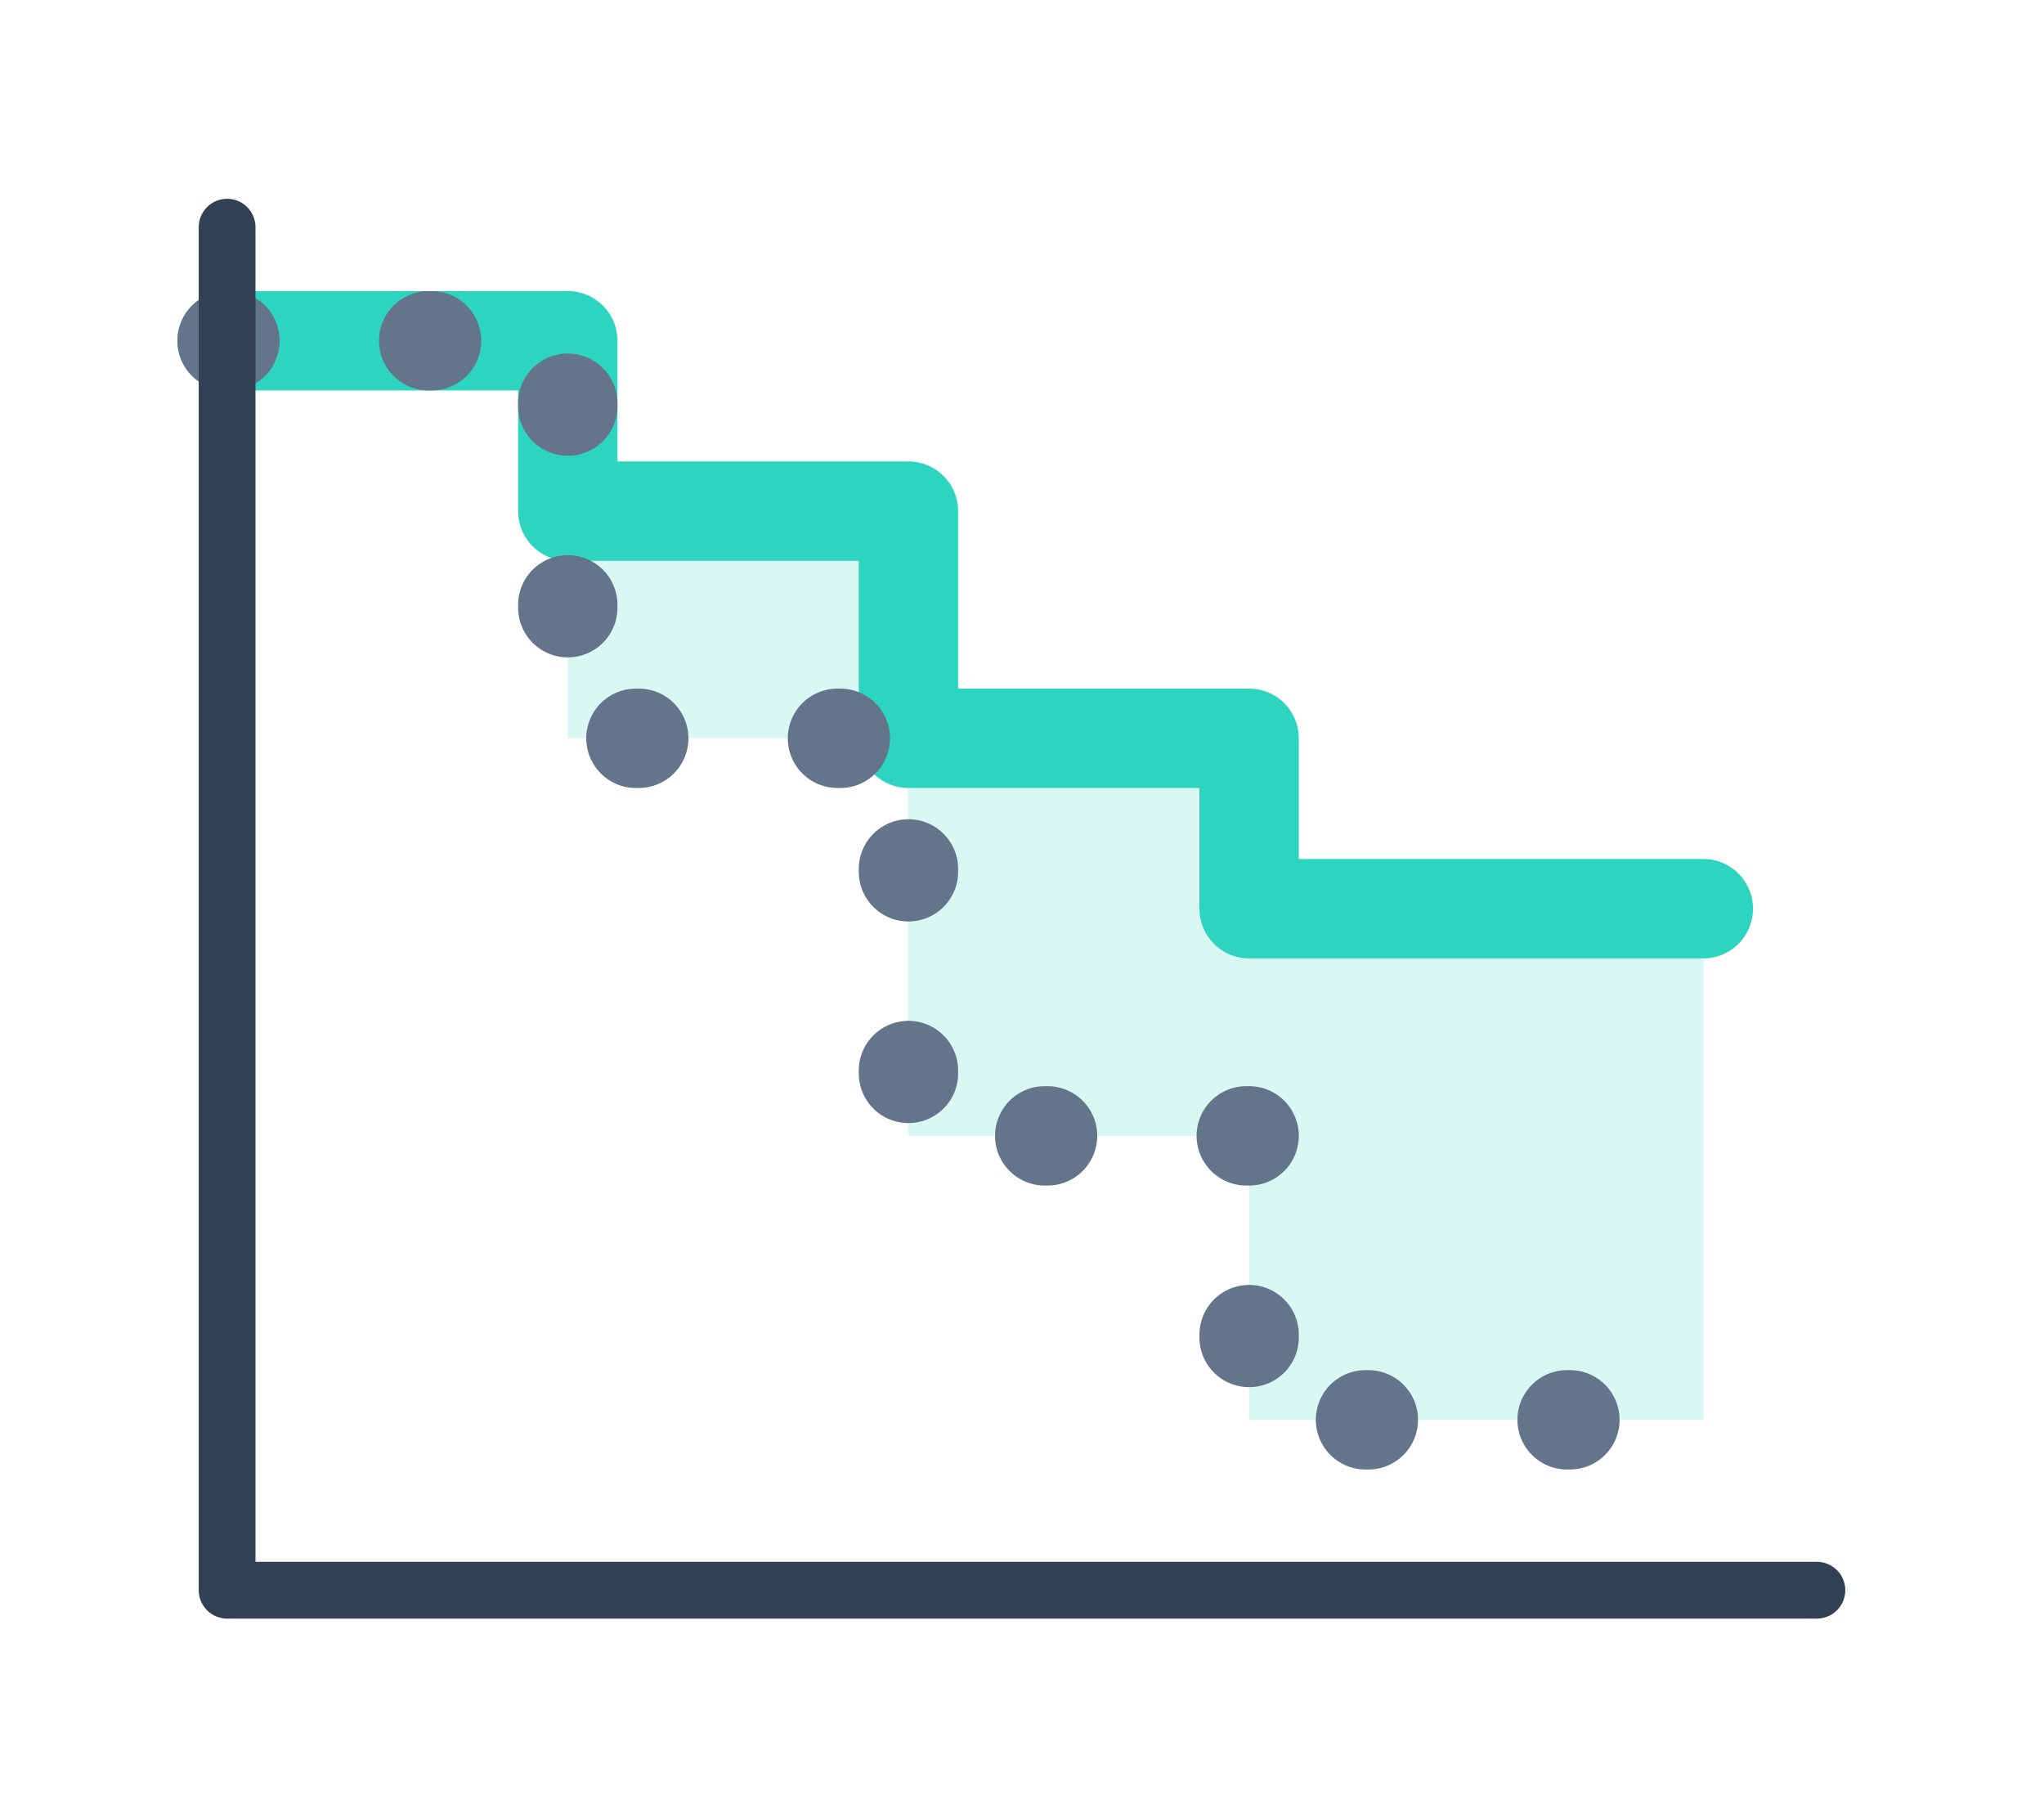
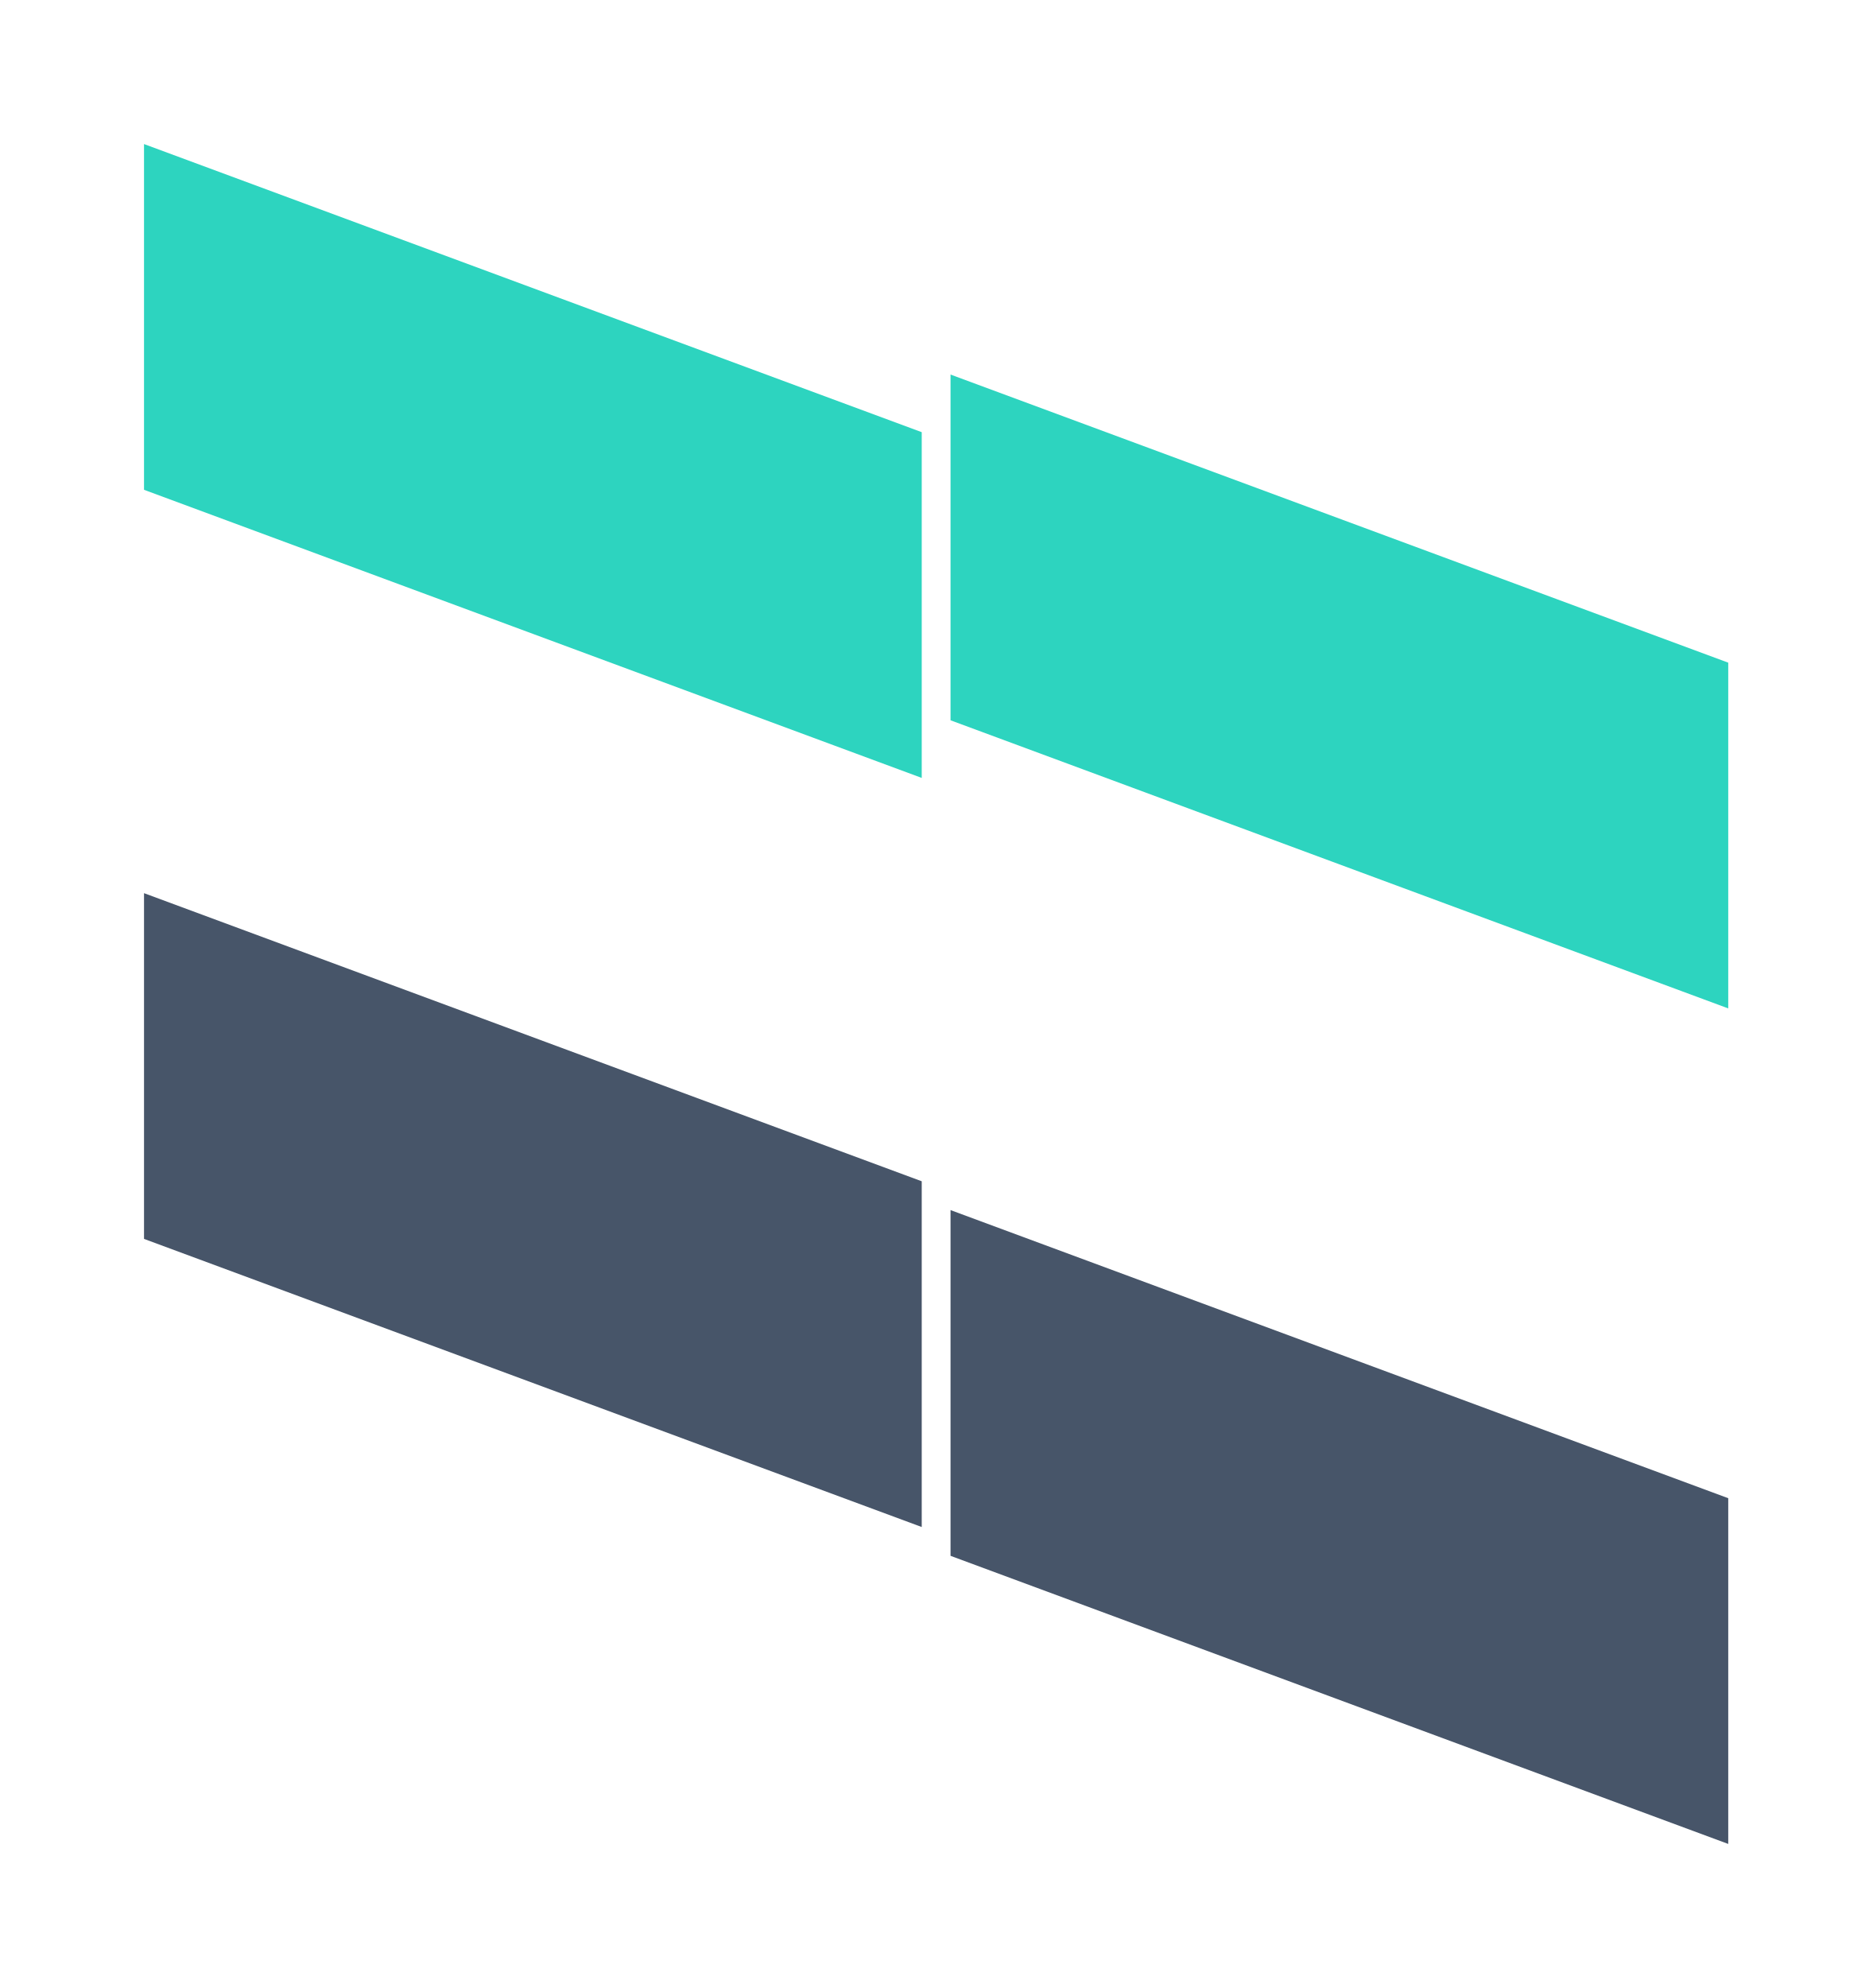
- <svg xmlns="http://www.w3.org/2000/svg" viewBox="0 0 72 64" width="72" height="64" role="img" aria-label="sublift">
-   <path d="M8 12 H20 V18 H32 V26 H44 V32 H60 L60 50 H44 V40 H32 V26 H20 V12 Z" fill="rgba(45,212,191,0.18)" />
-   <path d="M8 12 H20 V18 H32 V26 H44 V32 H60" fill="none" stroke="#2dd4bf" stroke-width="3.5" stroke-linecap="round" stroke-linejoin="round" />
-   <path d="M8 12 H20 V26 H32 V40 H44 V50 H60" fill="none" stroke="#64748b" stroke-width="3.5" stroke-linecap="round" stroke-linejoin="round" stroke-dasharray="0.1 7" />
-   <path d="M8 8 V56 H64" fill="none" stroke="#334155" stroke-width="2" stroke-linecap="round" stroke-linejoin="round" />
+ <svg xmlns="http://www.w3.org/2000/svg" viewBox="0 0 130 138" width="130" height="138" role="img" aria-label="sublift">
+   <path d="M10 10 L64 30 L64 54 L10 34 Z" fill="#2dd4bf" />
+   <path d="M66 26 L120 46 L120 70 L66 50 Z" fill="#2dd4bf" />
+   <path d="M10 62 L64 82 L64 106 L10 86 Z" fill="#475569" />
+   <path d="M66 84 L120 104 L120 128 L66 108 Z" fill="#475569" />
</svg>
